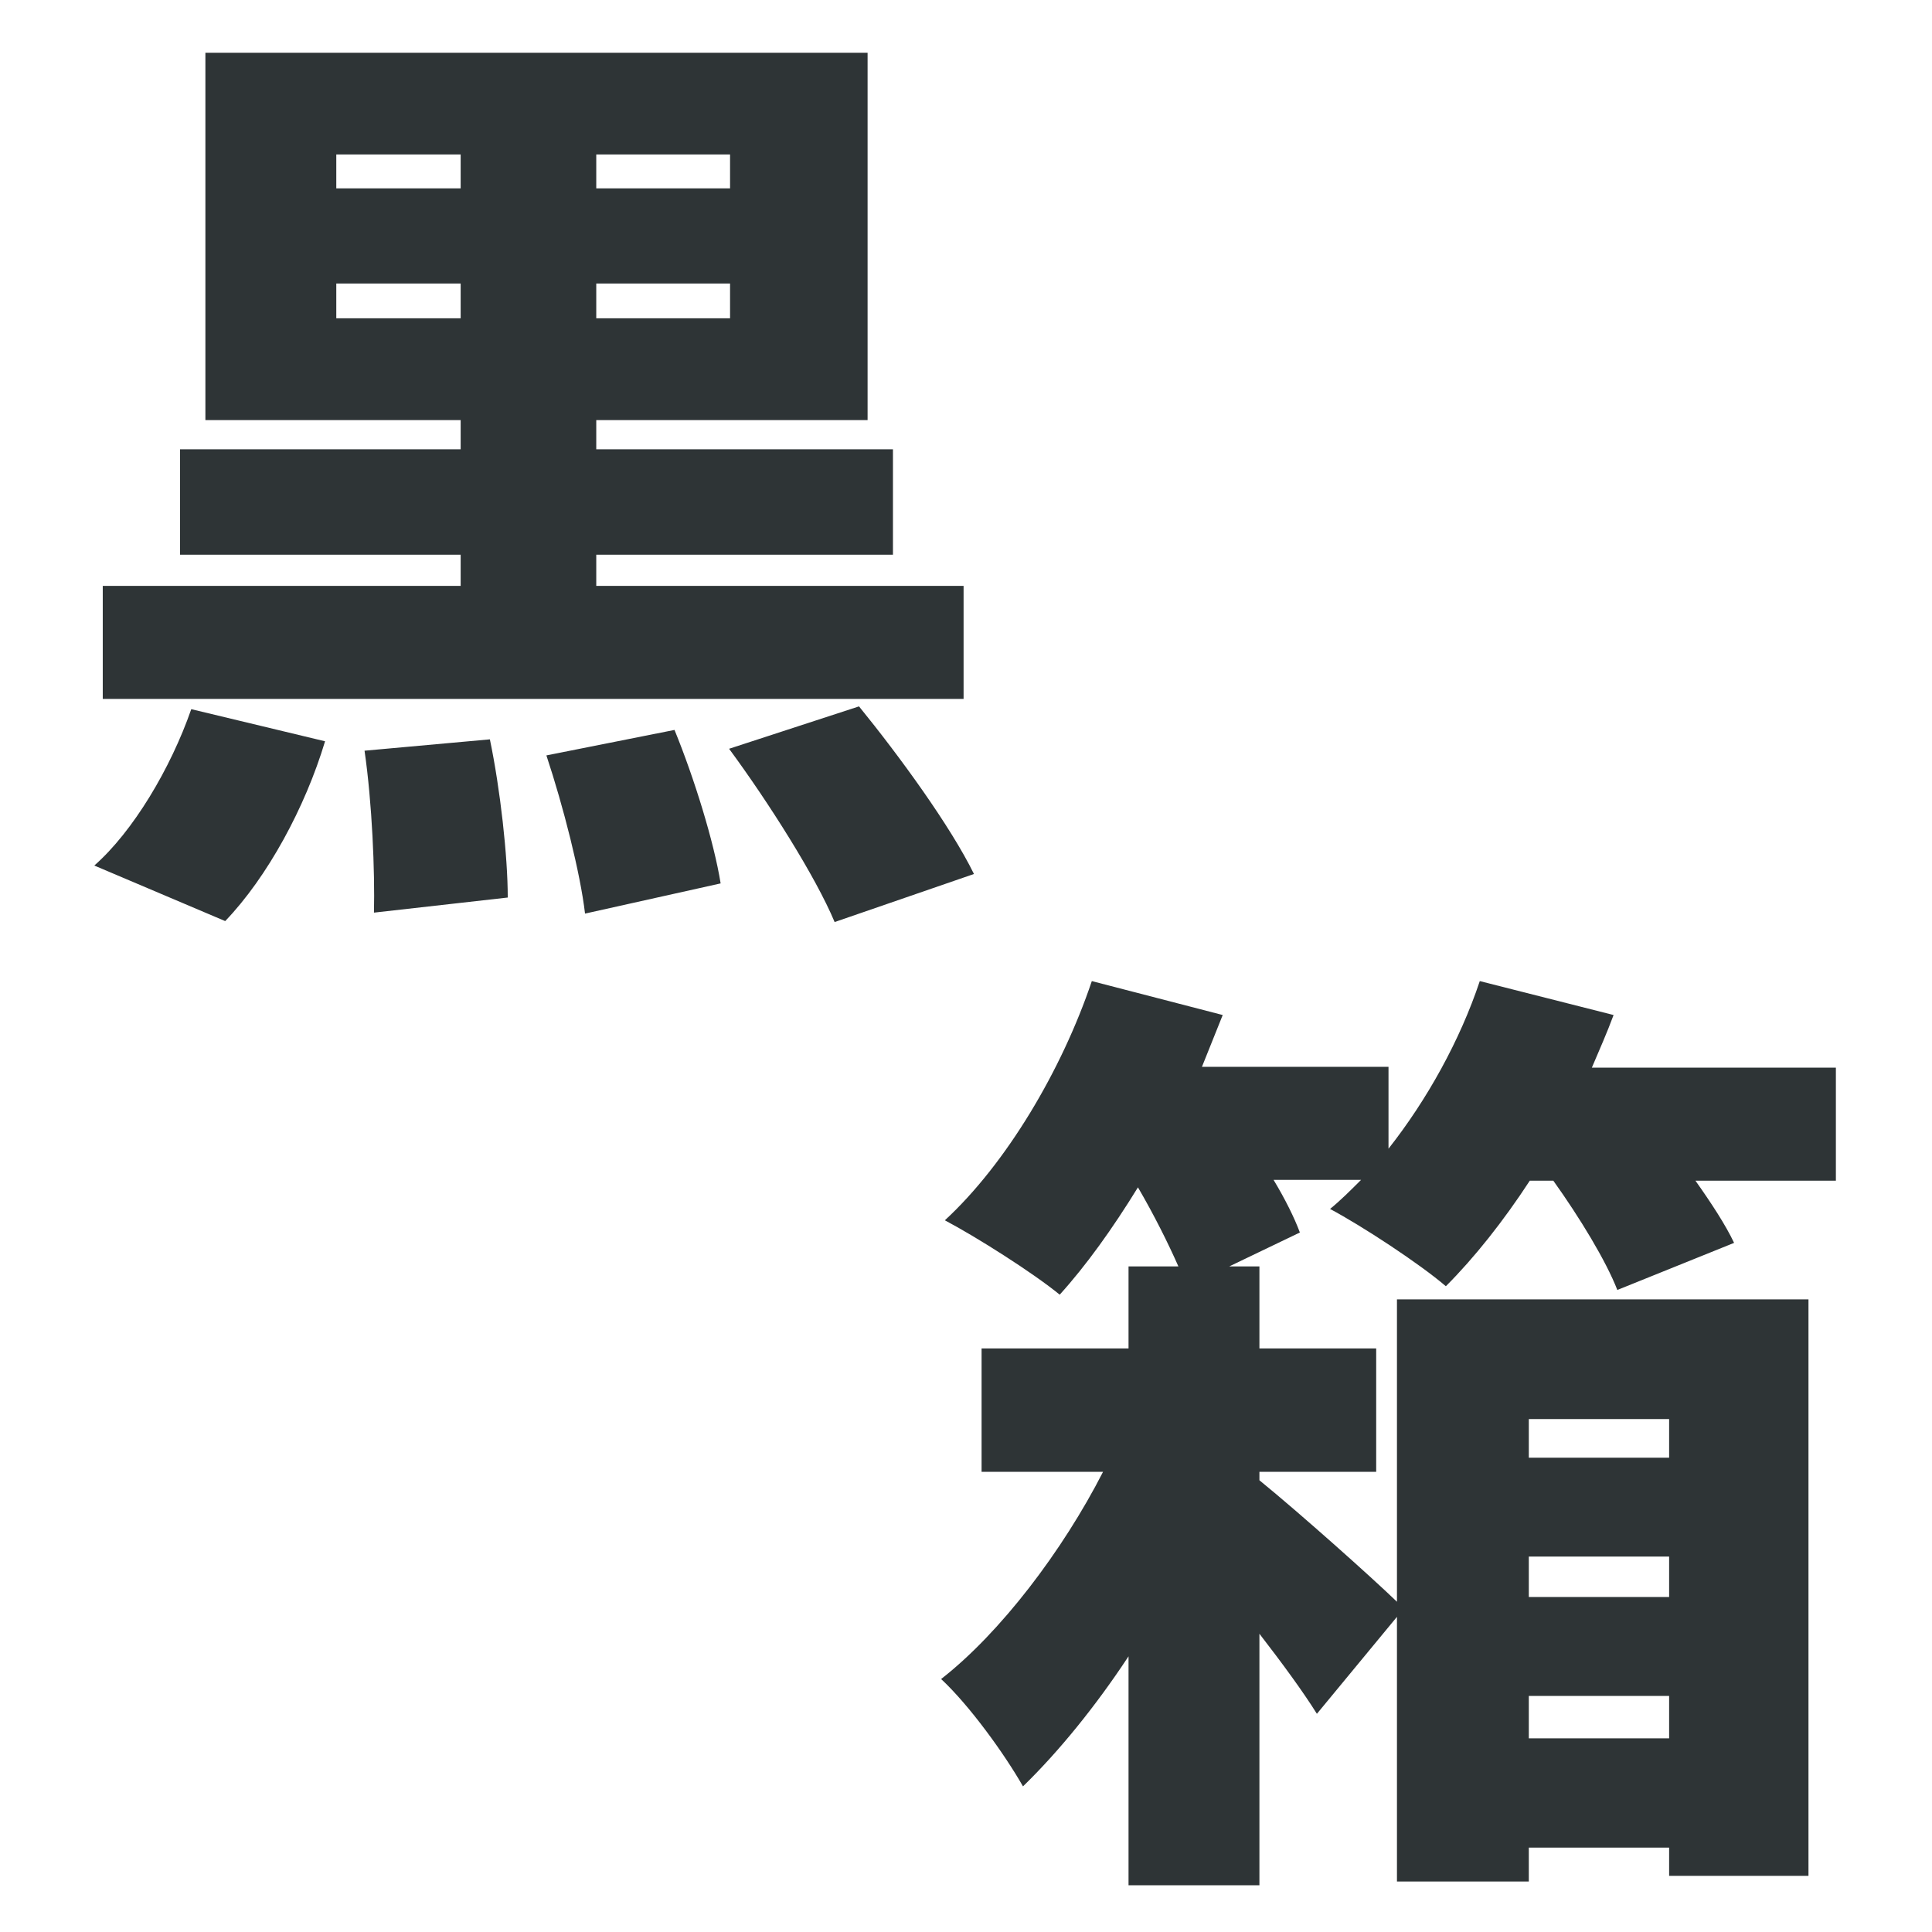
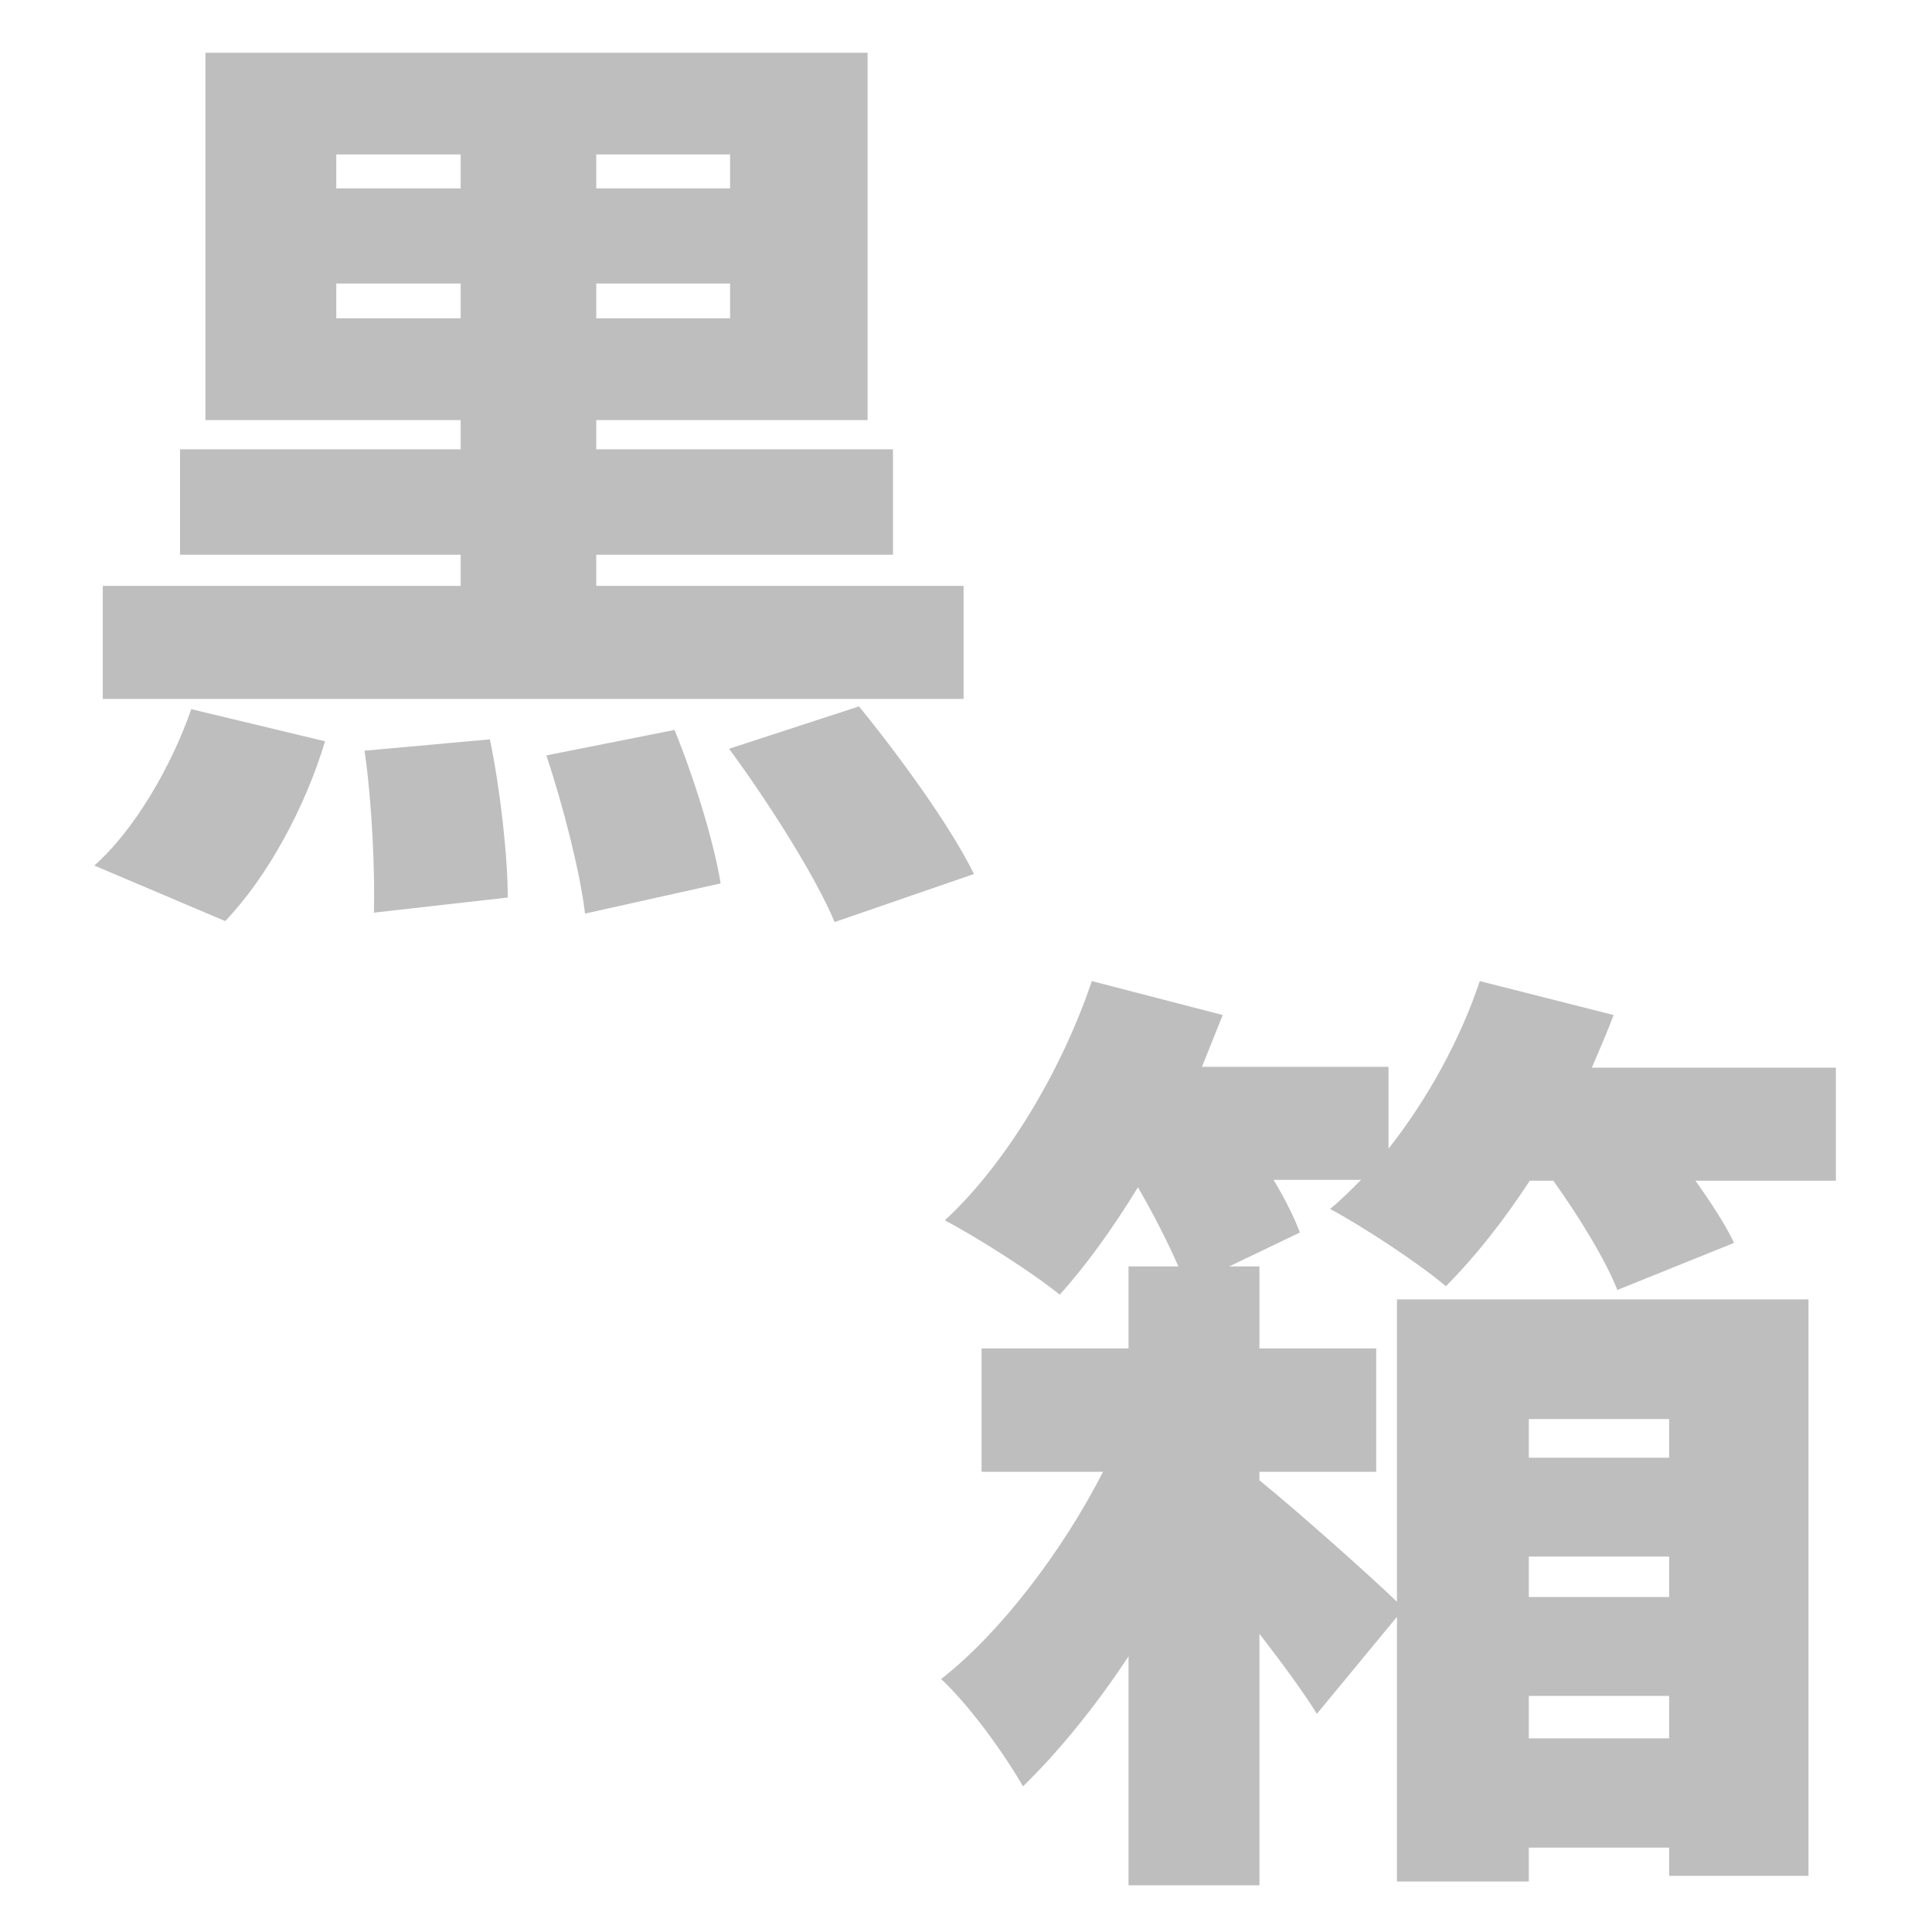
<svg xmlns="http://www.w3.org/2000/svg" width="16" height="16" viewBox="0 0 16 16">
-   <path fill="#2e3436" d="M3.019 6.217C3.082 6.653 3.105 7.215 3.097 7.558L4.205 7.433C4.205 7.09 4.143 6.536 4.057 6.123ZM4.525 6.256C4.665 6.677 4.806 7.231 4.845 7.566L5.968 7.316C5.913 6.973 5.749 6.443 5.586 6.045ZM6.038 6.201C6.366 6.646 6.756 7.262 6.912 7.636L8.066 7.238C7.871 6.841 7.45 6.263 7.114 5.85ZM1.584 5.873C1.413 6.365 1.101 6.887 0.781 7.168L1.865 7.628C2.216 7.262 2.528 6.685 2.692 6.139ZM2.785 2.348H3.815V2.636H2.785ZM4.938 2.348H6.046V2.636H4.938ZM2.785 1.279H3.815V1.56H2.785ZM4.938 1.279H6.046V1.56H4.938ZM0.851 4.852V5.788H7.98V4.852H4.938V4.594H7.395V3.721H4.938V3.479H7.185V0.437H1.701V3.479H3.815V3.721H1.491V4.594H3.815V4.852Z" />
-   <path fill="#2e3436" d="M12.661 12.891H13.823V13.226H12.661ZM12.661 12.072V11.752H13.823V12.072ZM12.661 14.045H13.823V14.396H12.661ZM12.255 8.125C12.091 8.616 11.818 9.108 11.499 9.513V8.835H9.954L10.126 8.406L9.042 8.125C8.792 8.866 8.332 9.638 7.825 10.106C8.09 10.246 8.558 10.543 8.776 10.722C8.995 10.48 9.213 10.176 9.424 9.833C9.556 10.059 9.673 10.293 9.759 10.488H9.346V11.167H8.129V12.189H9.135C8.8 12.844 8.285 13.522 7.794 13.905C8.028 14.123 8.316 14.521 8.472 14.794C8.769 14.505 9.073 14.131 9.346 13.717V15.613H10.43V13.53C10.617 13.772 10.789 14.006 10.906 14.193L11.569 13.39V15.582H12.661V15.301H13.823V15.535H14.977V10.761H11.569V13.265C11.35 13.054 10.765 12.532 10.43 12.259V12.189H11.397V11.167H10.43V10.488H10.18L10.765 10.207C10.719 10.083 10.641 9.927 10.547 9.771H11.272C11.187 9.856 11.101 9.942 11.015 10.012C11.28 10.153 11.756 10.465 11.974 10.652C12.208 10.418 12.45 10.114 12.669 9.778H12.864C13.082 10.083 13.3 10.441 13.394 10.683L14.361 10.293C14.291 10.145 14.174 9.966 14.041 9.778H15.204V8.842H13.183C13.246 8.694 13.308 8.554 13.363 8.406Z" />
+   <path fill="#bebebe" d="M3.019 6.217C3.082 6.653 3.105 7.215 3.097 7.558L4.205 7.433C4.205 7.09 4.143 6.536 4.057 6.123ZM4.525 6.256C4.665 6.677 4.806 7.231 4.845 7.566L5.968 7.316C5.913 6.973 5.749 6.443 5.586 6.045ZM6.038 6.201C6.366 6.646 6.756 7.262 6.912 7.636L8.066 7.238C7.871 6.841 7.45 6.263 7.114 5.85ZM1.584 5.873C1.413 6.365 1.101 6.887 0.781 7.168L1.865 7.628C2.216 7.262 2.528 6.685 2.692 6.139ZM2.785 2.348H3.815V2.636H2.785ZM4.938 2.348H6.046V2.636H4.938ZM2.785 1.279H3.815V1.56H2.785ZM4.938 1.279H6.046V1.56H4.938ZM0.851 4.852V5.788H7.98V4.852H4.938V4.594H7.395V3.721H4.938V3.479H7.185V0.437H1.701V3.479H3.815V3.721H1.491V4.594H3.815V4.852Z" />
+   <path fill="#bebebe" d="M12.661 12.891H13.823V13.226H12.661ZM12.661 12.072V11.752H13.823V12.072ZM12.661 14.045H13.823V14.396H12.661ZM12.255 8.125C12.091 8.616 11.818 9.108 11.499 9.513V8.835H9.954L10.126 8.406L9.042 8.125C8.792 8.866 8.332 9.638 7.825 10.106C8.09 10.246 8.558 10.543 8.776 10.722C8.995 10.48 9.213 10.176 9.424 9.833C9.556 10.059 9.673 10.293 9.759 10.488H9.346V11.167H8.129V12.189H9.135C8.8 12.844 8.285 13.522 7.794 13.905C8.028 14.123 8.316 14.521 8.472 14.794C8.769 14.505 9.073 14.131 9.346 13.717V15.613H10.43V13.53C10.617 13.772 10.789 14.006 10.906 14.193L11.569 13.39V15.582H12.661V15.301H13.823V15.535H14.977V10.761H11.569V13.265C11.35 13.054 10.765 12.532 10.43 12.259V12.189H11.397V11.167H10.43V10.488H10.18L10.765 10.207C10.719 10.083 10.641 9.927 10.547 9.771H11.272C11.187 9.856 11.101 9.942 11.015 10.012C11.28 10.153 11.756 10.465 11.974 10.652C12.208 10.418 12.45 10.114 12.669 9.778H12.864C13.082 10.083 13.3 10.441 13.394 10.683L14.361 10.293C14.291 10.145 14.174 9.966 14.041 9.778H15.204V8.842H13.183C13.246 8.694 13.308 8.554 13.363 8.406Z" />
</svg>
